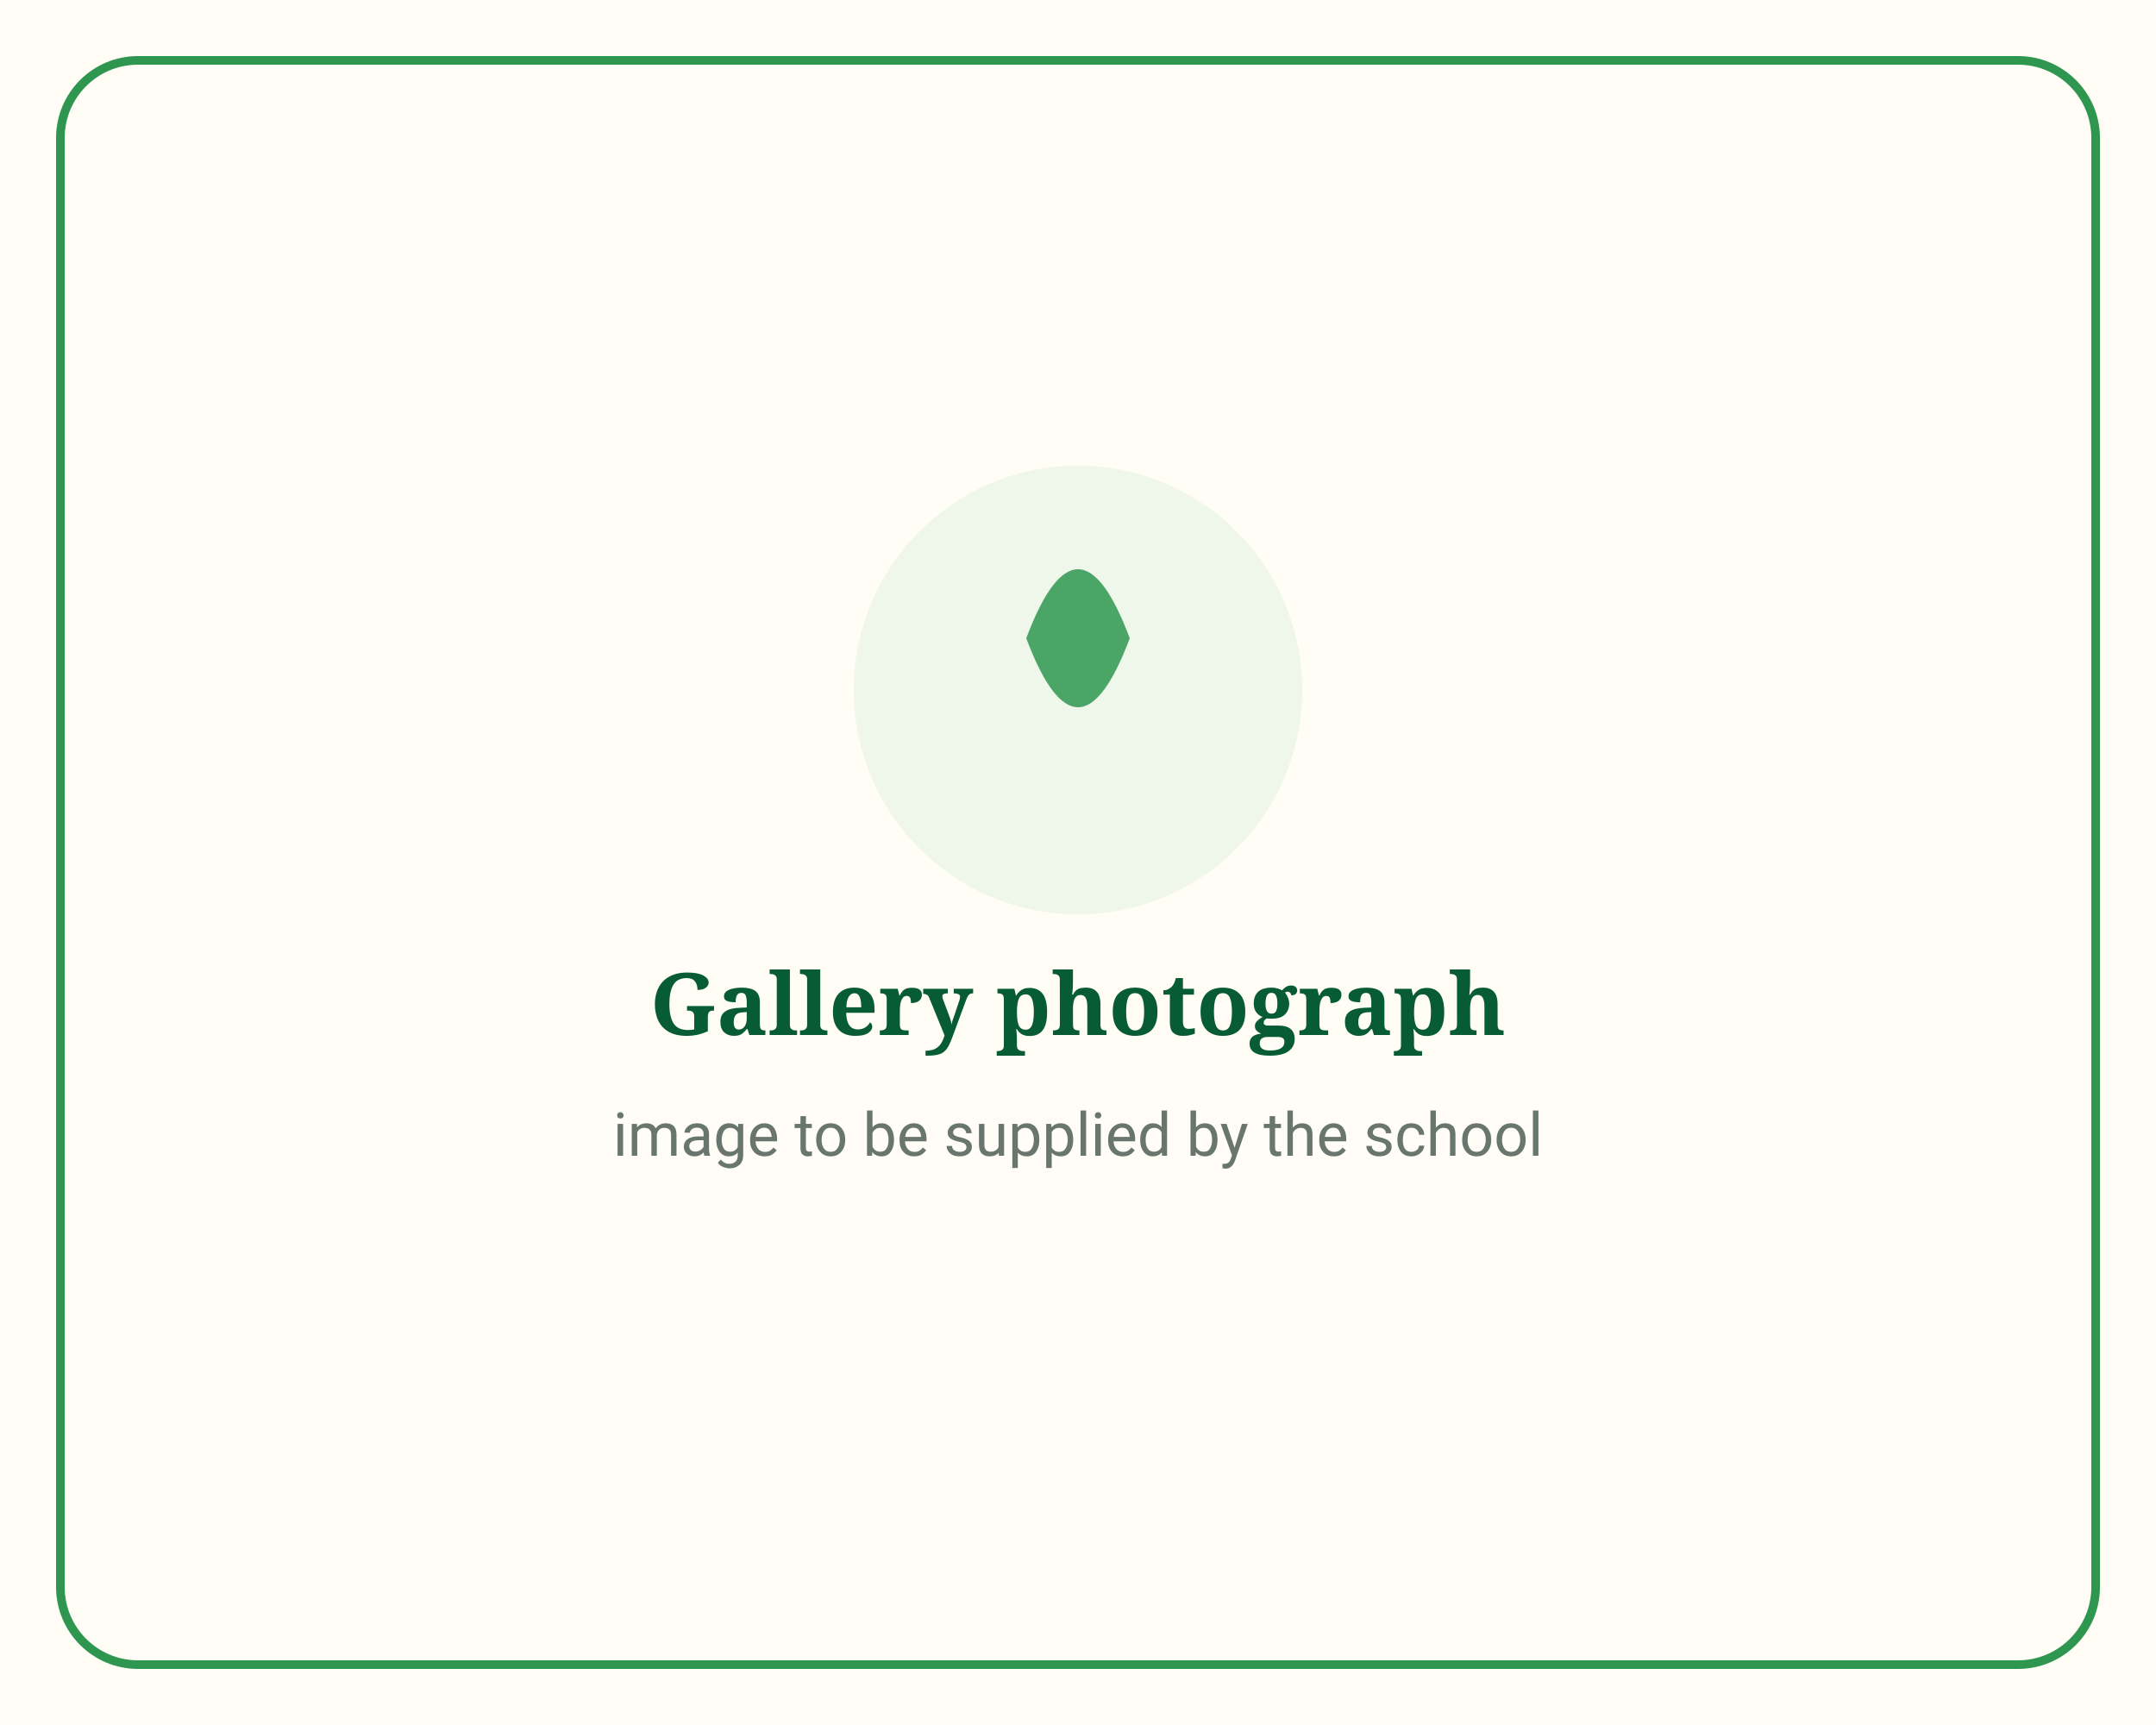
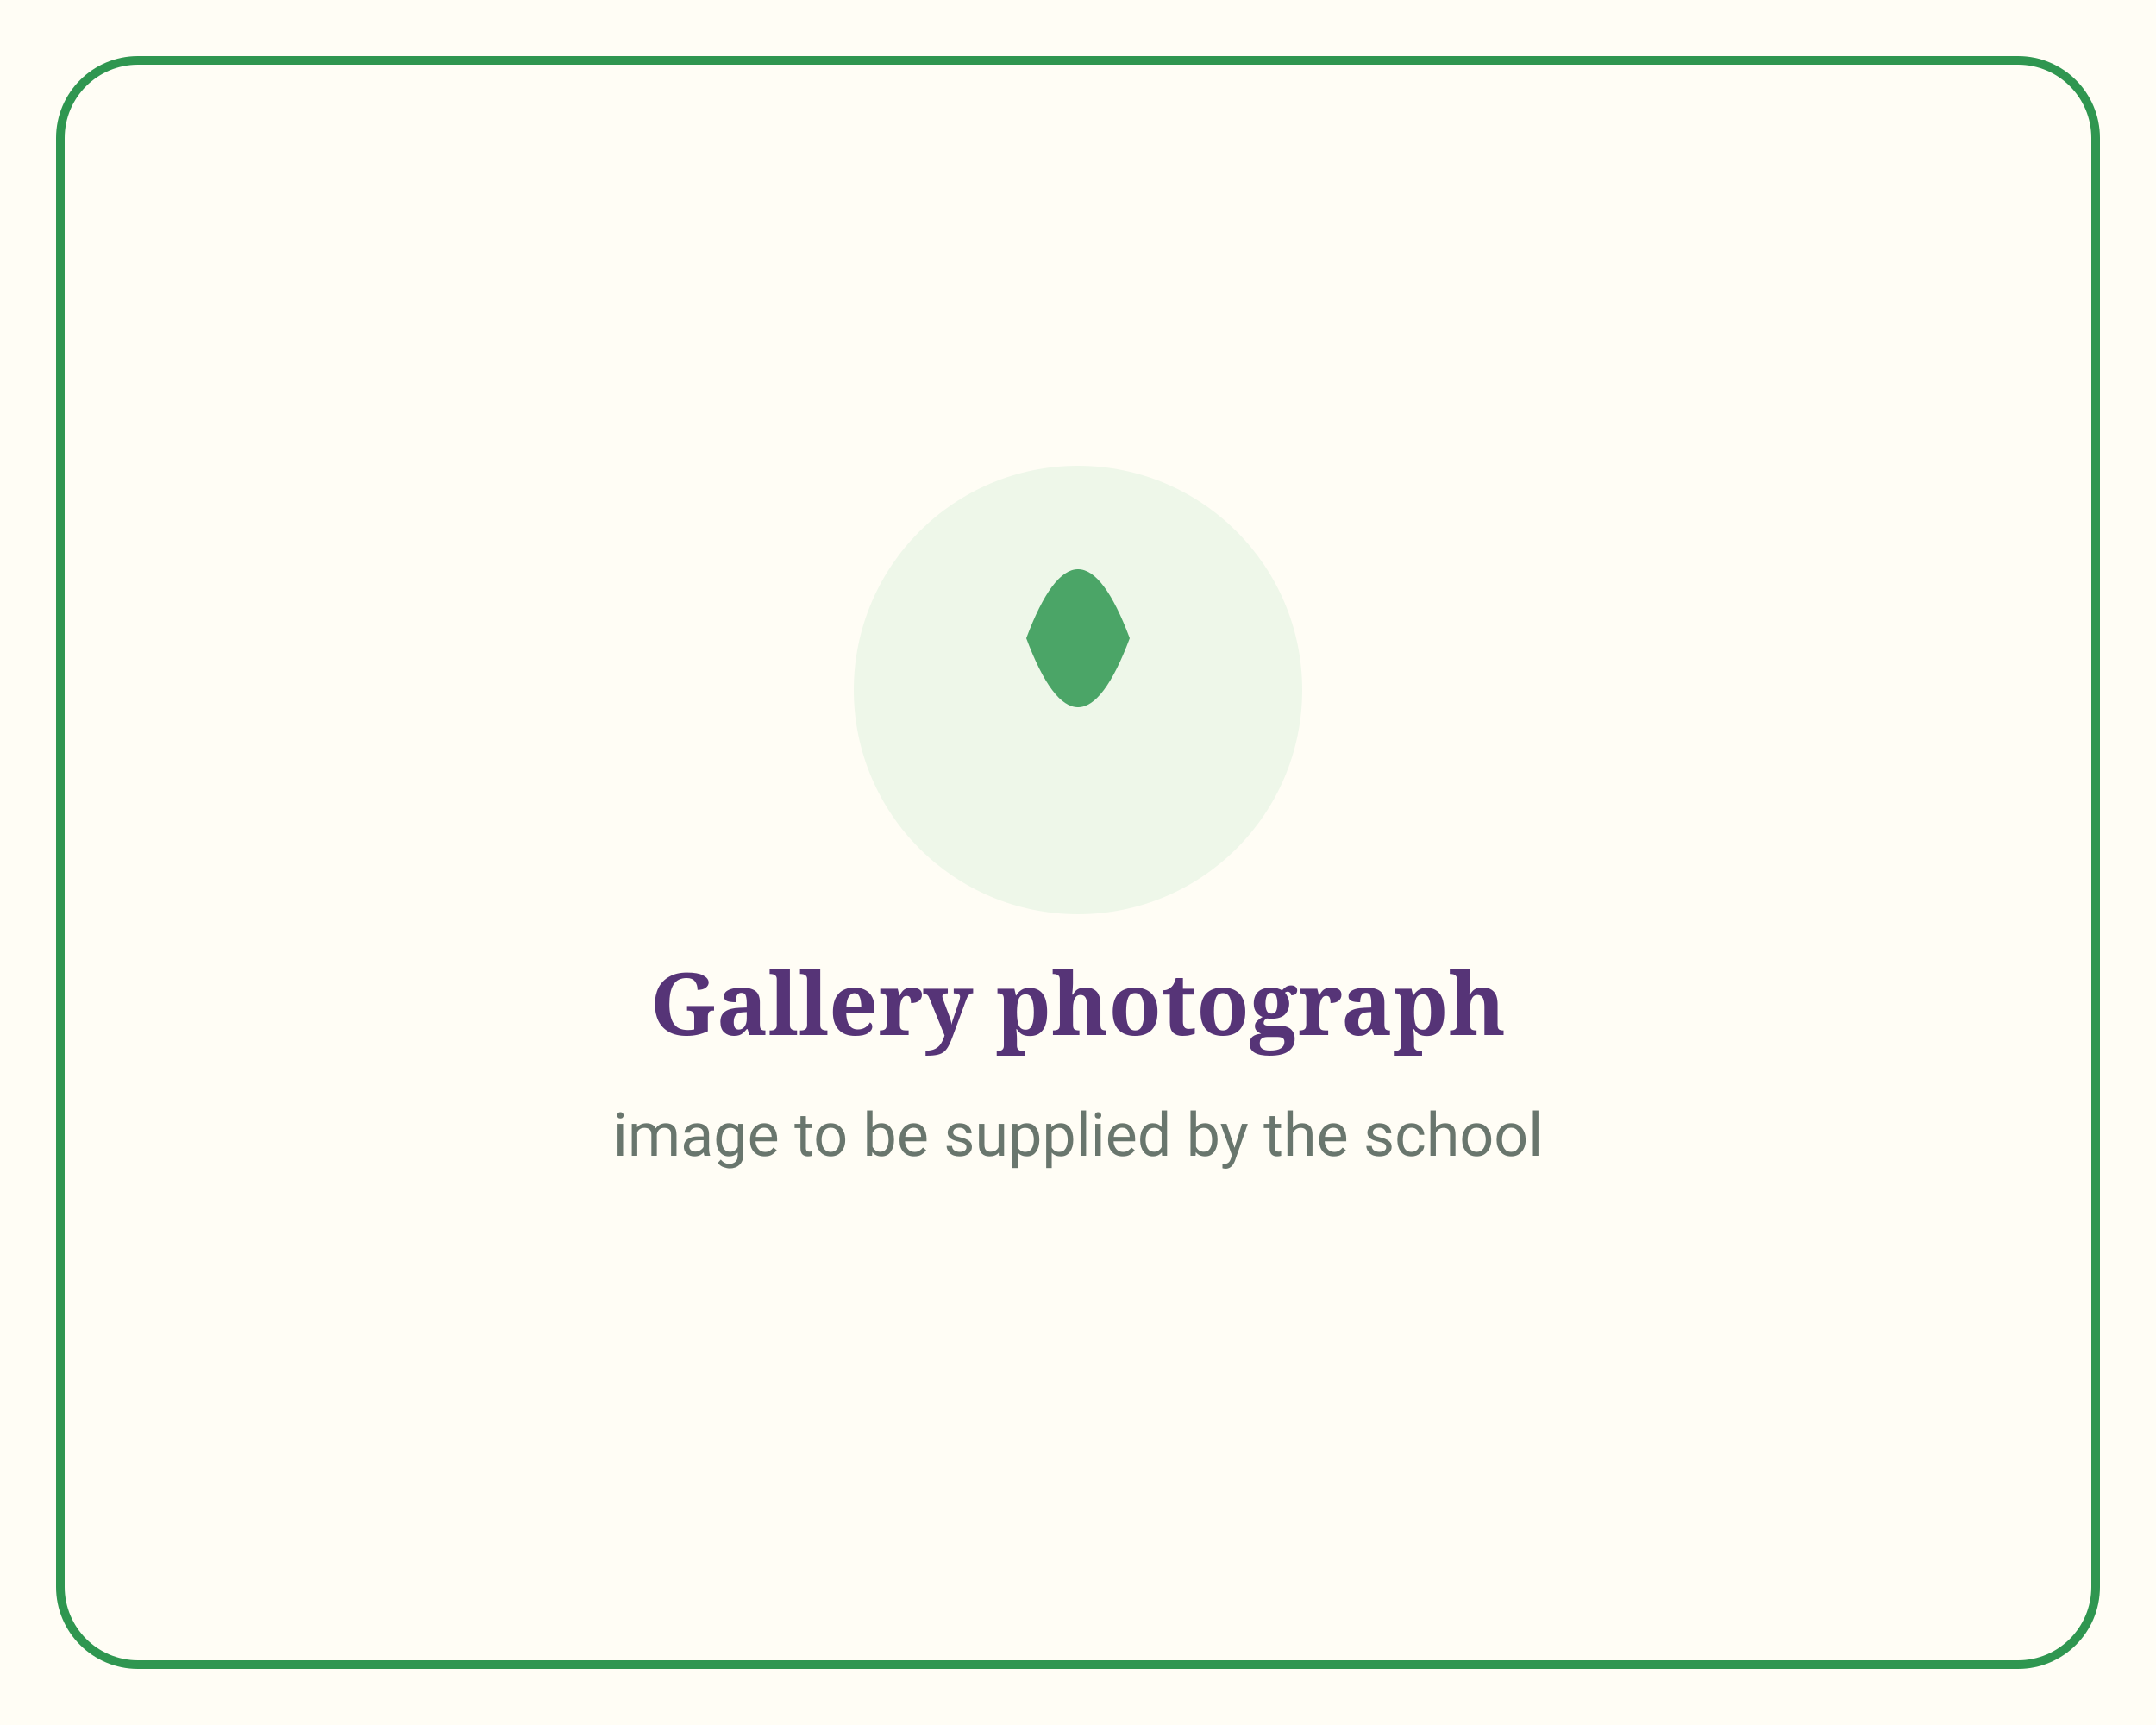
<svg xmlns="http://www.w3.org/2000/svg" width="500" height="400" viewBox="0 0 500 400">
  <defs>
    <style>
-       .title { font: bold 20px Georgia, serif; fill: #075B35; text-anchor: middle; }
+       .title { font: bold 20px Georgia, serif; fill: #563477; text-anchor: middle; }
      .sub { font: 14px system-ui, -apple-system, Segoe UI, Roboto, sans-serif; fill: #69766D; text-anchor: middle; }
    </style>
  </defs>
  <rect width="500" height="400" fill="#FFFDF5" />
  <rect x="14" y="14" width="472" height="372" fill="none" stroke="#2F9650" stroke-width="2" rx="18" />
  <circle cx="250" cy="160" r="52" fill="#EEF7E9" />
  <path d="M238 148 Q250 116 262 148 Q250 180 238 148" fill="#2F9650" opacity="0.85" />
  <text x="250" y="240" class="title">Gallery photograph</text>
  <text x="250" y="268" class="sub">image to be supplied by the school</text>
</svg>
